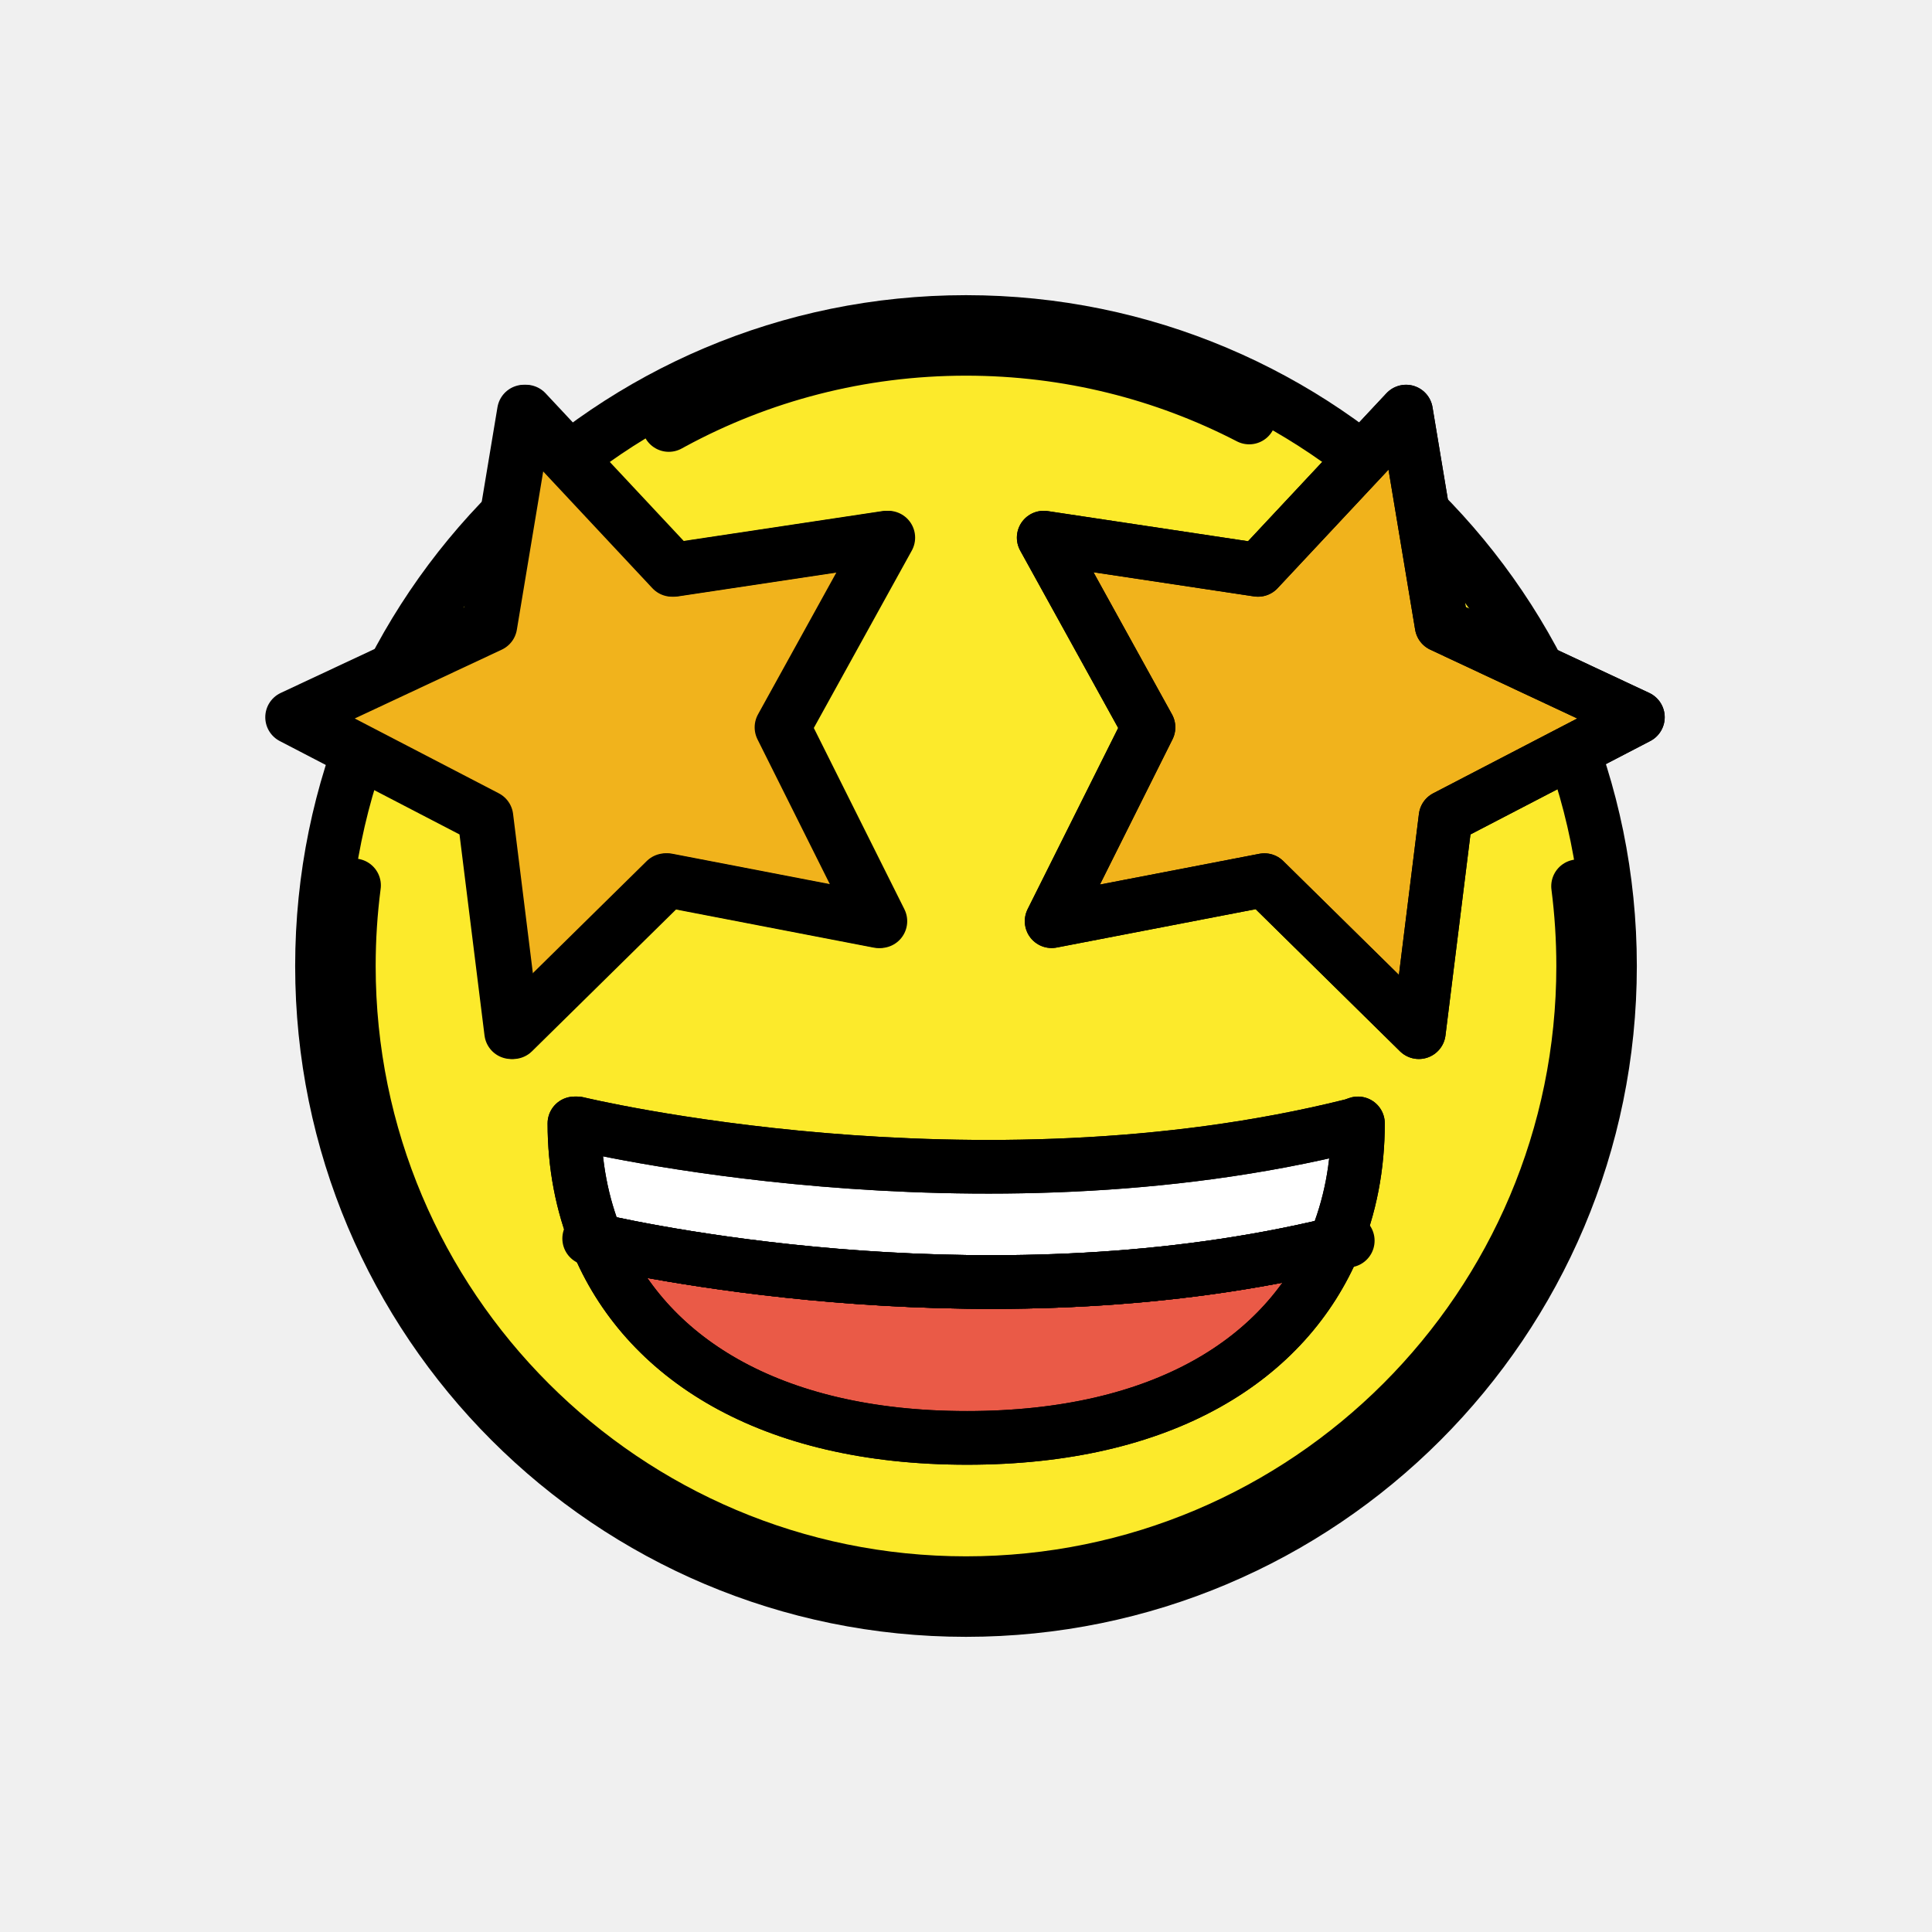
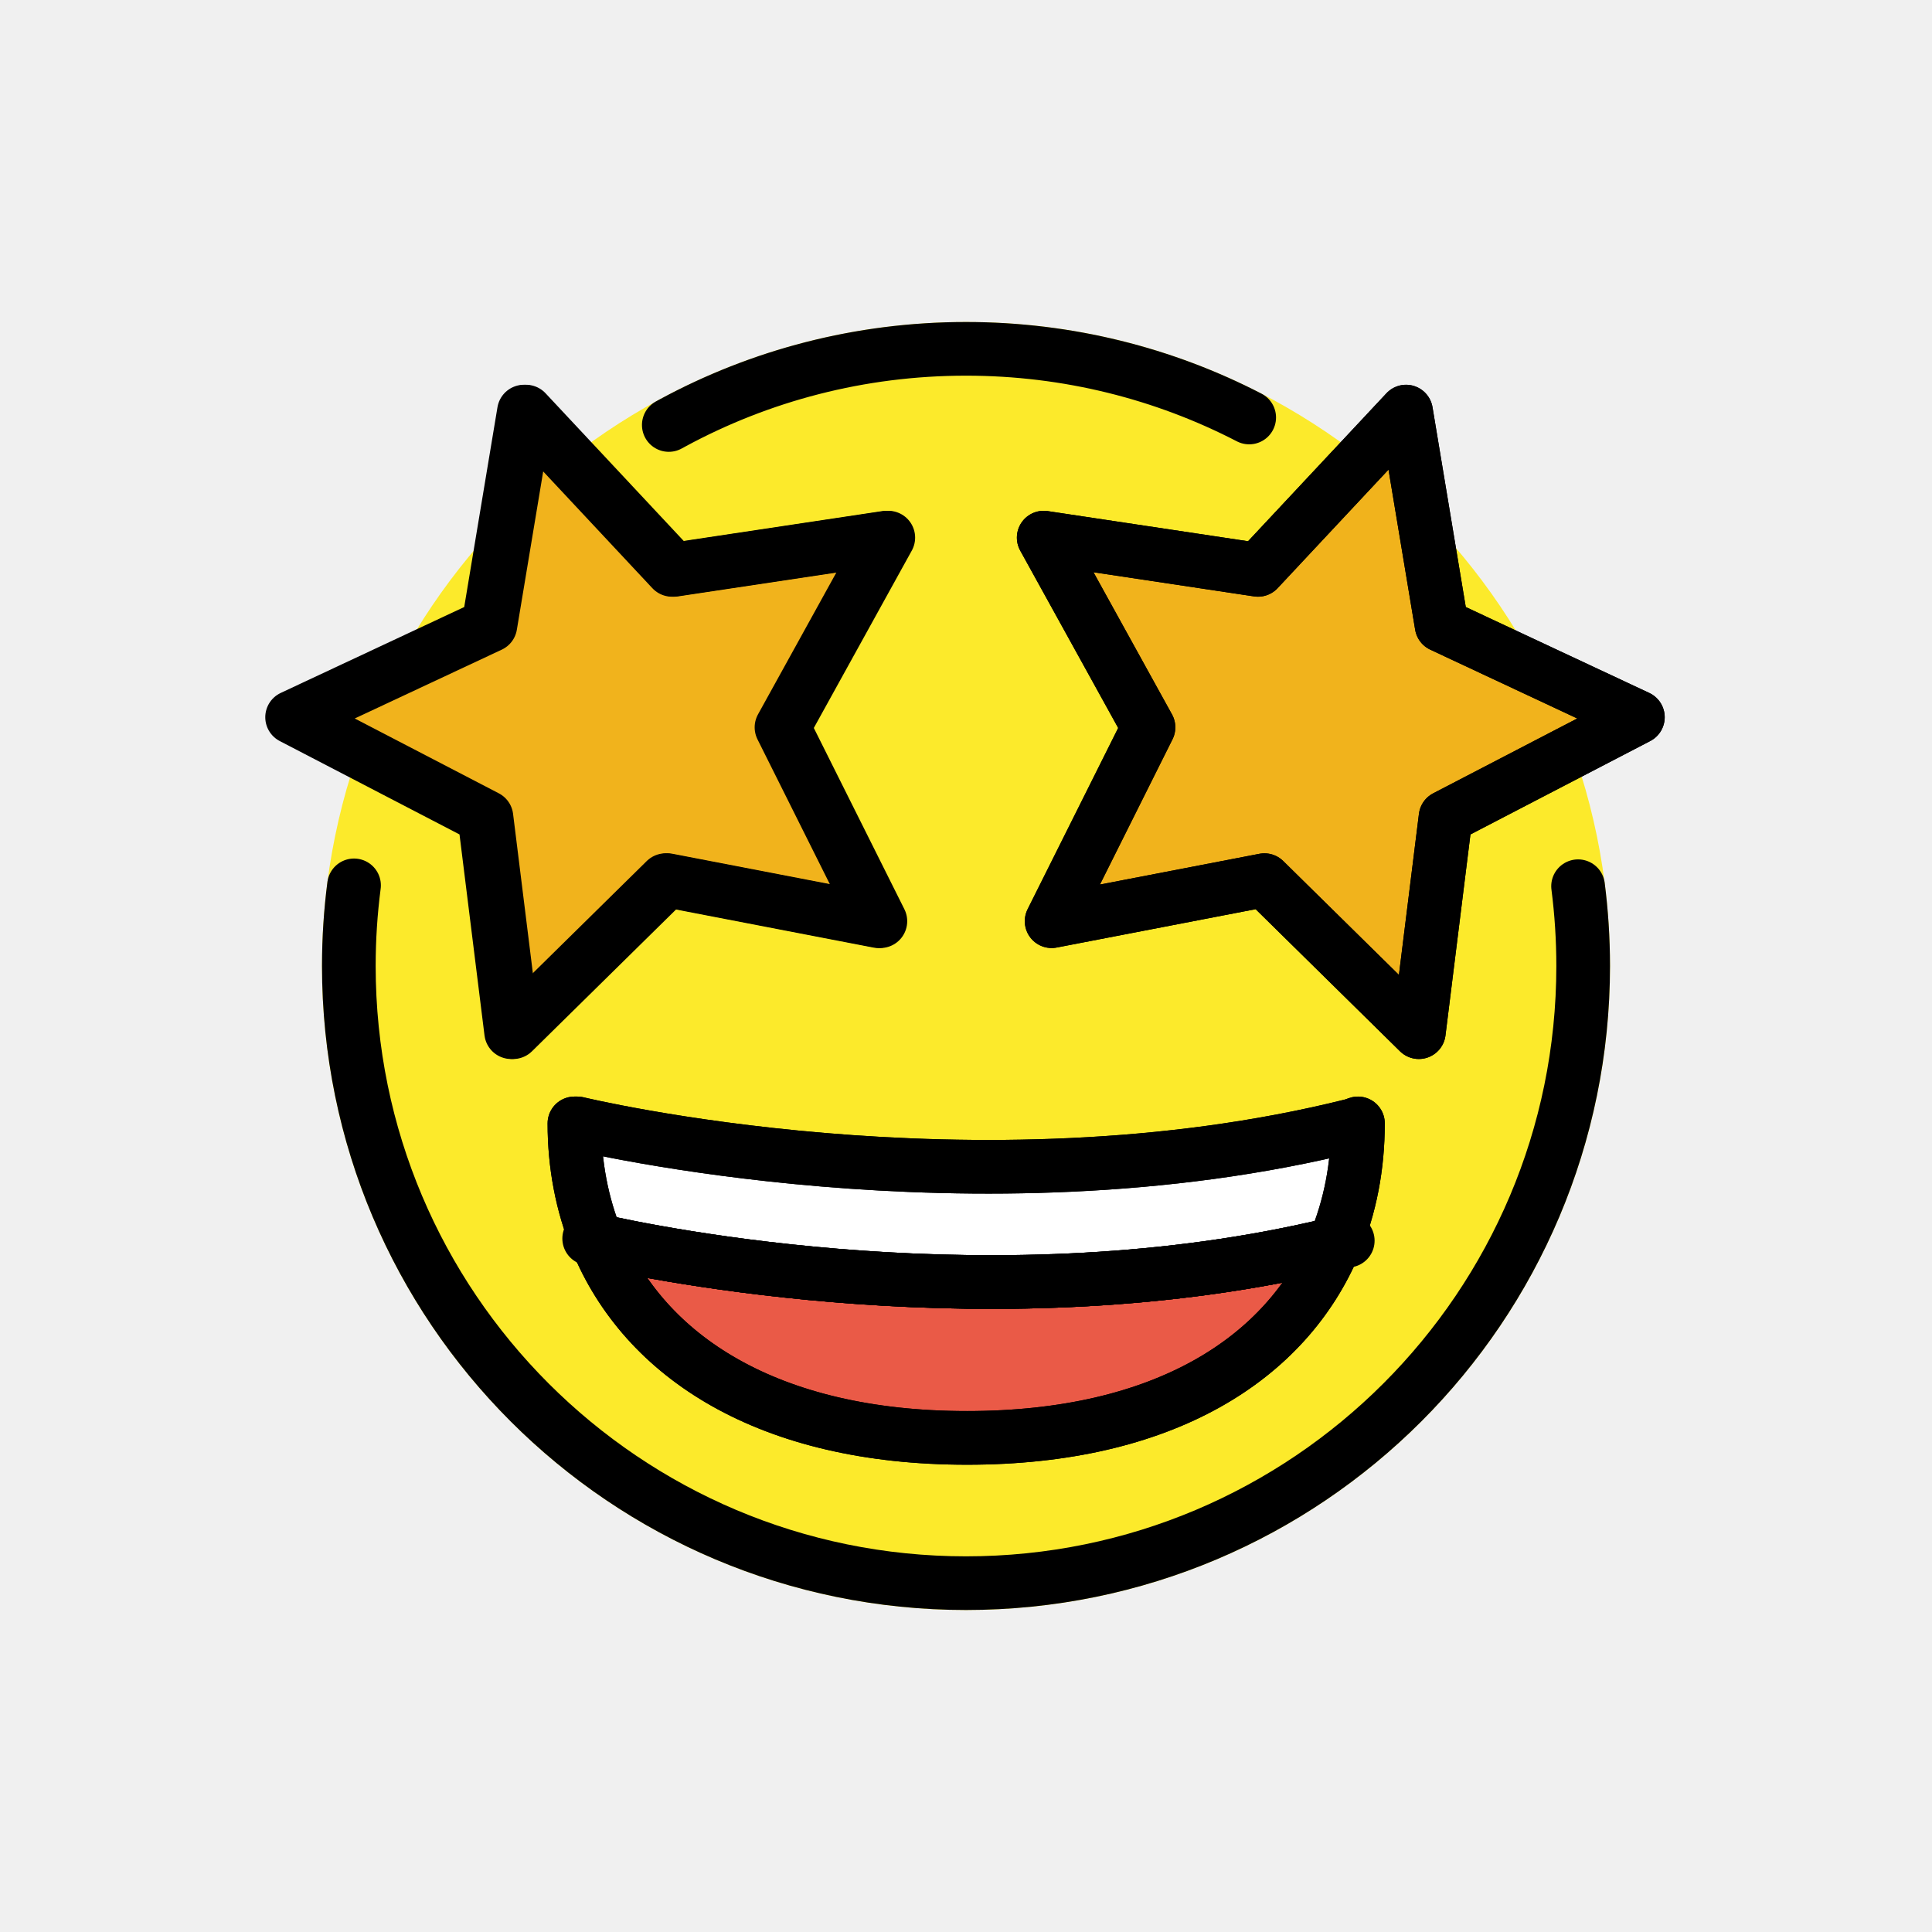
- <svg xmlns="http://www.w3.org/2000/svg" id="emoji" viewBox="0 0 72 72">
+ <svg xmlns="http://www.w3.org/2000/svg" id="emoji" viewBox="0 0 72 72" version="1.1">
+   <defs id="defs10" />
  <g id="color">
-     <circle cx="36" cy="36" r="24" fill="#FCEA2B" stroke="#000000" stroke-width="2" stroke-linecap="round" stroke-linejoin="round" />
-     <polygon fill="#F1B31C" points="25.042,21.237 33.029,20.036 29.124,27.106 32.733,34.33 24.804,32.801 19.049,38.466 18.052,30.452 10.886,26.729 18.2,23.305 19.526,15.339" stroke="#000000" stroke-width="2" stroke-linecap="round" stroke-linejoin="round" />
-     <polygon fill="#F1B31C" points="46.882,21.237 38.896,20.036 42.801,27.106 39.191,34.33 47.121,32.801 52.876,38.466 53.872,30.452 61.039,26.729 53.725,23.305 52.399,15.339" stroke="#000000" stroke-width="2" stroke-linecap="round" stroke-linejoin="round" />
-     <path fill="#EA5A47" d="M49.737,46.356c-1.79,4.27-6.35,7.23-13.7,7.23c-7.41,0-12.03-3.03-13.8-7.36 C24.267,46.686,37.217,49.396,49.737,46.356z" stroke="#000000" stroke-width="2" stroke-linecap="round" stroke-linejoin="round" />
-     <path fill="#FFFFFF" d="M50.607,41.866c0,1.6-0.29,3.11-0.87,4.49c-12.52,3.04-25.47,0.33-27.5-0.13 c-0.55-1.35-0.83-2.82-0.83-4.36h0.11c0,0,14.81,3.59,28.89,0.07L50.607,41.866z" stroke="#000000" stroke-width="2" stroke-linecap="round" stroke-linejoin="round" />
+     <circle cx="36" cy="36" r="24" fill="#FCEA2B" stroke="#000000" stroke-width="2" stroke-linecap="round" stroke-linejoin="round" id="circle1" style="stroke:none" />
+     <polygon fill="#F1B31C" points="25.042,21.237 33.029,20.036 29.124,27.106 32.733,34.33 24.804,32.801 19.049,38.466 18.052,30.452 10.886,26.729 18.2,23.305 19.526,15.339" stroke="#000000" stroke-width="2" stroke-linecap="round" stroke-linejoin="round" id="polygon1" />
+     <polygon fill="#F1B31C" points="46.882,21.237 38.896,20.036 42.801,27.106 39.191,34.33 47.121,32.801 52.876,38.466 53.872,30.452 61.039,26.729 53.725,23.305 52.399,15.339" stroke="#000000" stroke-width="2" stroke-linecap="round" stroke-linejoin="round" id="polygon2" />
+     <path fill="#EA5A47" d="M49.737,46.356c-1.79,4.27-6.35,7.23-13.7,7.23c-7.41,0-12.03-3.03-13.8-7.36 C24.267,46.686,37.217,49.396,49.737,46.356z" stroke="#000000" stroke-width="2" stroke-linecap="round" stroke-linejoin="round" id="path2" />
+     <path fill="#FFFFFF" d="M50.607,41.866c0,1.6-0.29,3.11-0.87,4.49c-12.52,3.04-25.47,0.33-27.5-0.13 c-0.55-1.35-0.83-2.82-0.83-4.36h0.11c0,0,14.81,3.59,28.89,0.07L50.607,41.866z" stroke="#000000" stroke-width="2" stroke-linecap="round" stroke-linejoin="round" id="path3" />
  </g>
  <g id="hair" />
  <g id="skin" />
  <g id="skin-shadow" />
  <g id="line">
-     <path fill="none" stroke="#000000" stroke-linecap="round" stroke-linejoin="round" stroke-miterlimit="10" stroke-width="2" d="M50.607,41.866c0,1.6-0.29,3.11-0.87,4.49c-12.52,3.04-25.47,0.33-27.5-0.13c-0.55-1.35-0.83-2.82-0.83-4.36h0.11 c0,0,14.81,3.59,28.89,0.07L50.607,41.866z" />
-     <path fill="none" stroke="#000000" stroke-linejoin="round" stroke-miterlimit="10" stroke-width="2" d="M49.737,46.356 c-1.79,4.27-6.35,7.23-13.7,7.23c-7.41,0-12.03-3.03-13.8-7.36C24.267,46.686,37.217,49.396,49.737,46.356z" stroke-linecap="round" />
-     <path fill="none" stroke="#000000" stroke-linejoin="round" stroke-miterlimit="10" stroke-width="2" d="M50.227,46.236 c-0.16,0.04-0.33,0.08-0.49,0.12" stroke-linecap="round" />
-     <path fill="none" stroke="#000000" stroke-linejoin="round" stroke-miterlimit="10" stroke-width="2" d="M22.237,46.226 c-0.19-0.05-0.28-0.07-0.28-0.07" stroke-linecap="round" />
-     <path fill="none" stroke="#000000" stroke-linecap="round" stroke-linejoin="round" stroke-miterlimit="10" stroke-width="2" d="M46.554,15.559C43.393,13.924,39.804,13,36,13c-3.955,0-7.676,0.998-10.926,2.756 c-0.05,0.027-0.1,0.054-0.15,0.082" />
-     <path fill="none" stroke="#000000" stroke-linecap="round" stroke-linejoin="round" stroke-miterlimit="10" stroke-width="2" d="M13.194,32.995c-0.128,0.983-0.194,1.986-0.194,3.005c0,12.702,10.297,23,23,23c12.702,0,23-10.298,23-23 c0-1.007-0.065-2-0.19-2.973" />
-     <polygon fill="none" stroke="#000000" stroke-linecap="round" stroke-linejoin="round" stroke-miterlimit="10" stroke-width="2" points="25.118,21.237 33.104,20.036 29.199,27.106 32.809,34.33 24.879,32.801 19.124,38.466 18.128,30.452 10.961,26.729 18.275,23.305 19.601,15.339" />
-     <polygon fill="none" stroke="#000000" stroke-linecap="round" stroke-linejoin="round" stroke-miterlimit="10" stroke-width="2" points="46.882,21.237 38.896,20.036 42.801,27.106 39.191,34.33 47.121,32.801 52.876,38.466 53.872,30.452 61.039,26.729 53.725,23.305 52.399,15.339" />
+     <path fill="none" stroke="#000000" stroke-linecap="round" stroke-linejoin="round" stroke-miterlimit="10" stroke-width="2" d="M50.607,41.866c0,1.6-0.29,3.11-0.87,4.49c-12.52,3.04-25.47,0.33-27.5-0.13c-0.55-1.35-0.83-2.82-0.83-4.36h0.11 c0,0,14.81,3.59,28.89,0.07L50.607,41.866z" id="path4" />
+     <path fill="none" stroke="#000000" stroke-linejoin="round" stroke-miterlimit="10" stroke-width="2" d="M49.737,46.356 c-1.79,4.27-6.35,7.23-13.7,7.23c-7.41,0-12.03-3.03-13.8-7.36C24.267,46.686,37.217,49.396,49.737,46.356z" stroke-linecap="round" id="path5" />
+     <path fill="none" stroke="#000000" stroke-linejoin="round" stroke-miterlimit="10" stroke-width="2" d="M50.227,46.236 c-0.16,0.04-0.33,0.08-0.49,0.12" stroke-linecap="round" id="path6" />
+     <path fill="none" stroke="#000000" stroke-linejoin="round" stroke-miterlimit="10" stroke-width="2" d="M22.237,46.226 c-0.19-0.05-0.28-0.07-0.28-0.07" stroke-linecap="round" id="path7" />
+     <path fill="none" stroke="#000000" stroke-linecap="round" stroke-linejoin="round" stroke-miterlimit="10" stroke-width="2" d="M46.554,15.559C43.393,13.924,39.804,13,36,13c-3.955,0-7.676,0.998-10.926,2.756 c-0.05,0.027-0.1,0.054-0.15,0.082" id="path8" />
+     <path fill="none" stroke="#000000" stroke-linecap="round" stroke-linejoin="round" stroke-miterlimit="10" stroke-width="2" d="M13.194,32.995c-0.128,0.983-0.194,1.986-0.194,3.005c0,12.702,10.297,23,23,23c12.702,0,23-10.298,23-23 c0-1.007-0.065-2-0.19-2.973" id="path9" />
+     <polygon fill="none" stroke="#000000" stroke-linecap="round" stroke-linejoin="round" stroke-miterlimit="10" stroke-width="2" points="25.118,21.237 33.104,20.036 29.199,27.106 32.809,34.33 24.879,32.801 19.124,38.466 18.128,30.452 10.961,26.729 18.275,23.305 19.601,15.339" id="polygon9" />
+     <polygon fill="none" stroke="#000000" stroke-linecap="round" stroke-linejoin="round" stroke-miterlimit="10" stroke-width="2" points="46.882,21.237 38.896,20.036 42.801,27.106 39.191,34.33 47.121,32.801 52.876,38.466 53.872,30.452 61.039,26.729 53.725,23.305 52.399,15.339" id="polygon10" />
  </g>
</svg>
